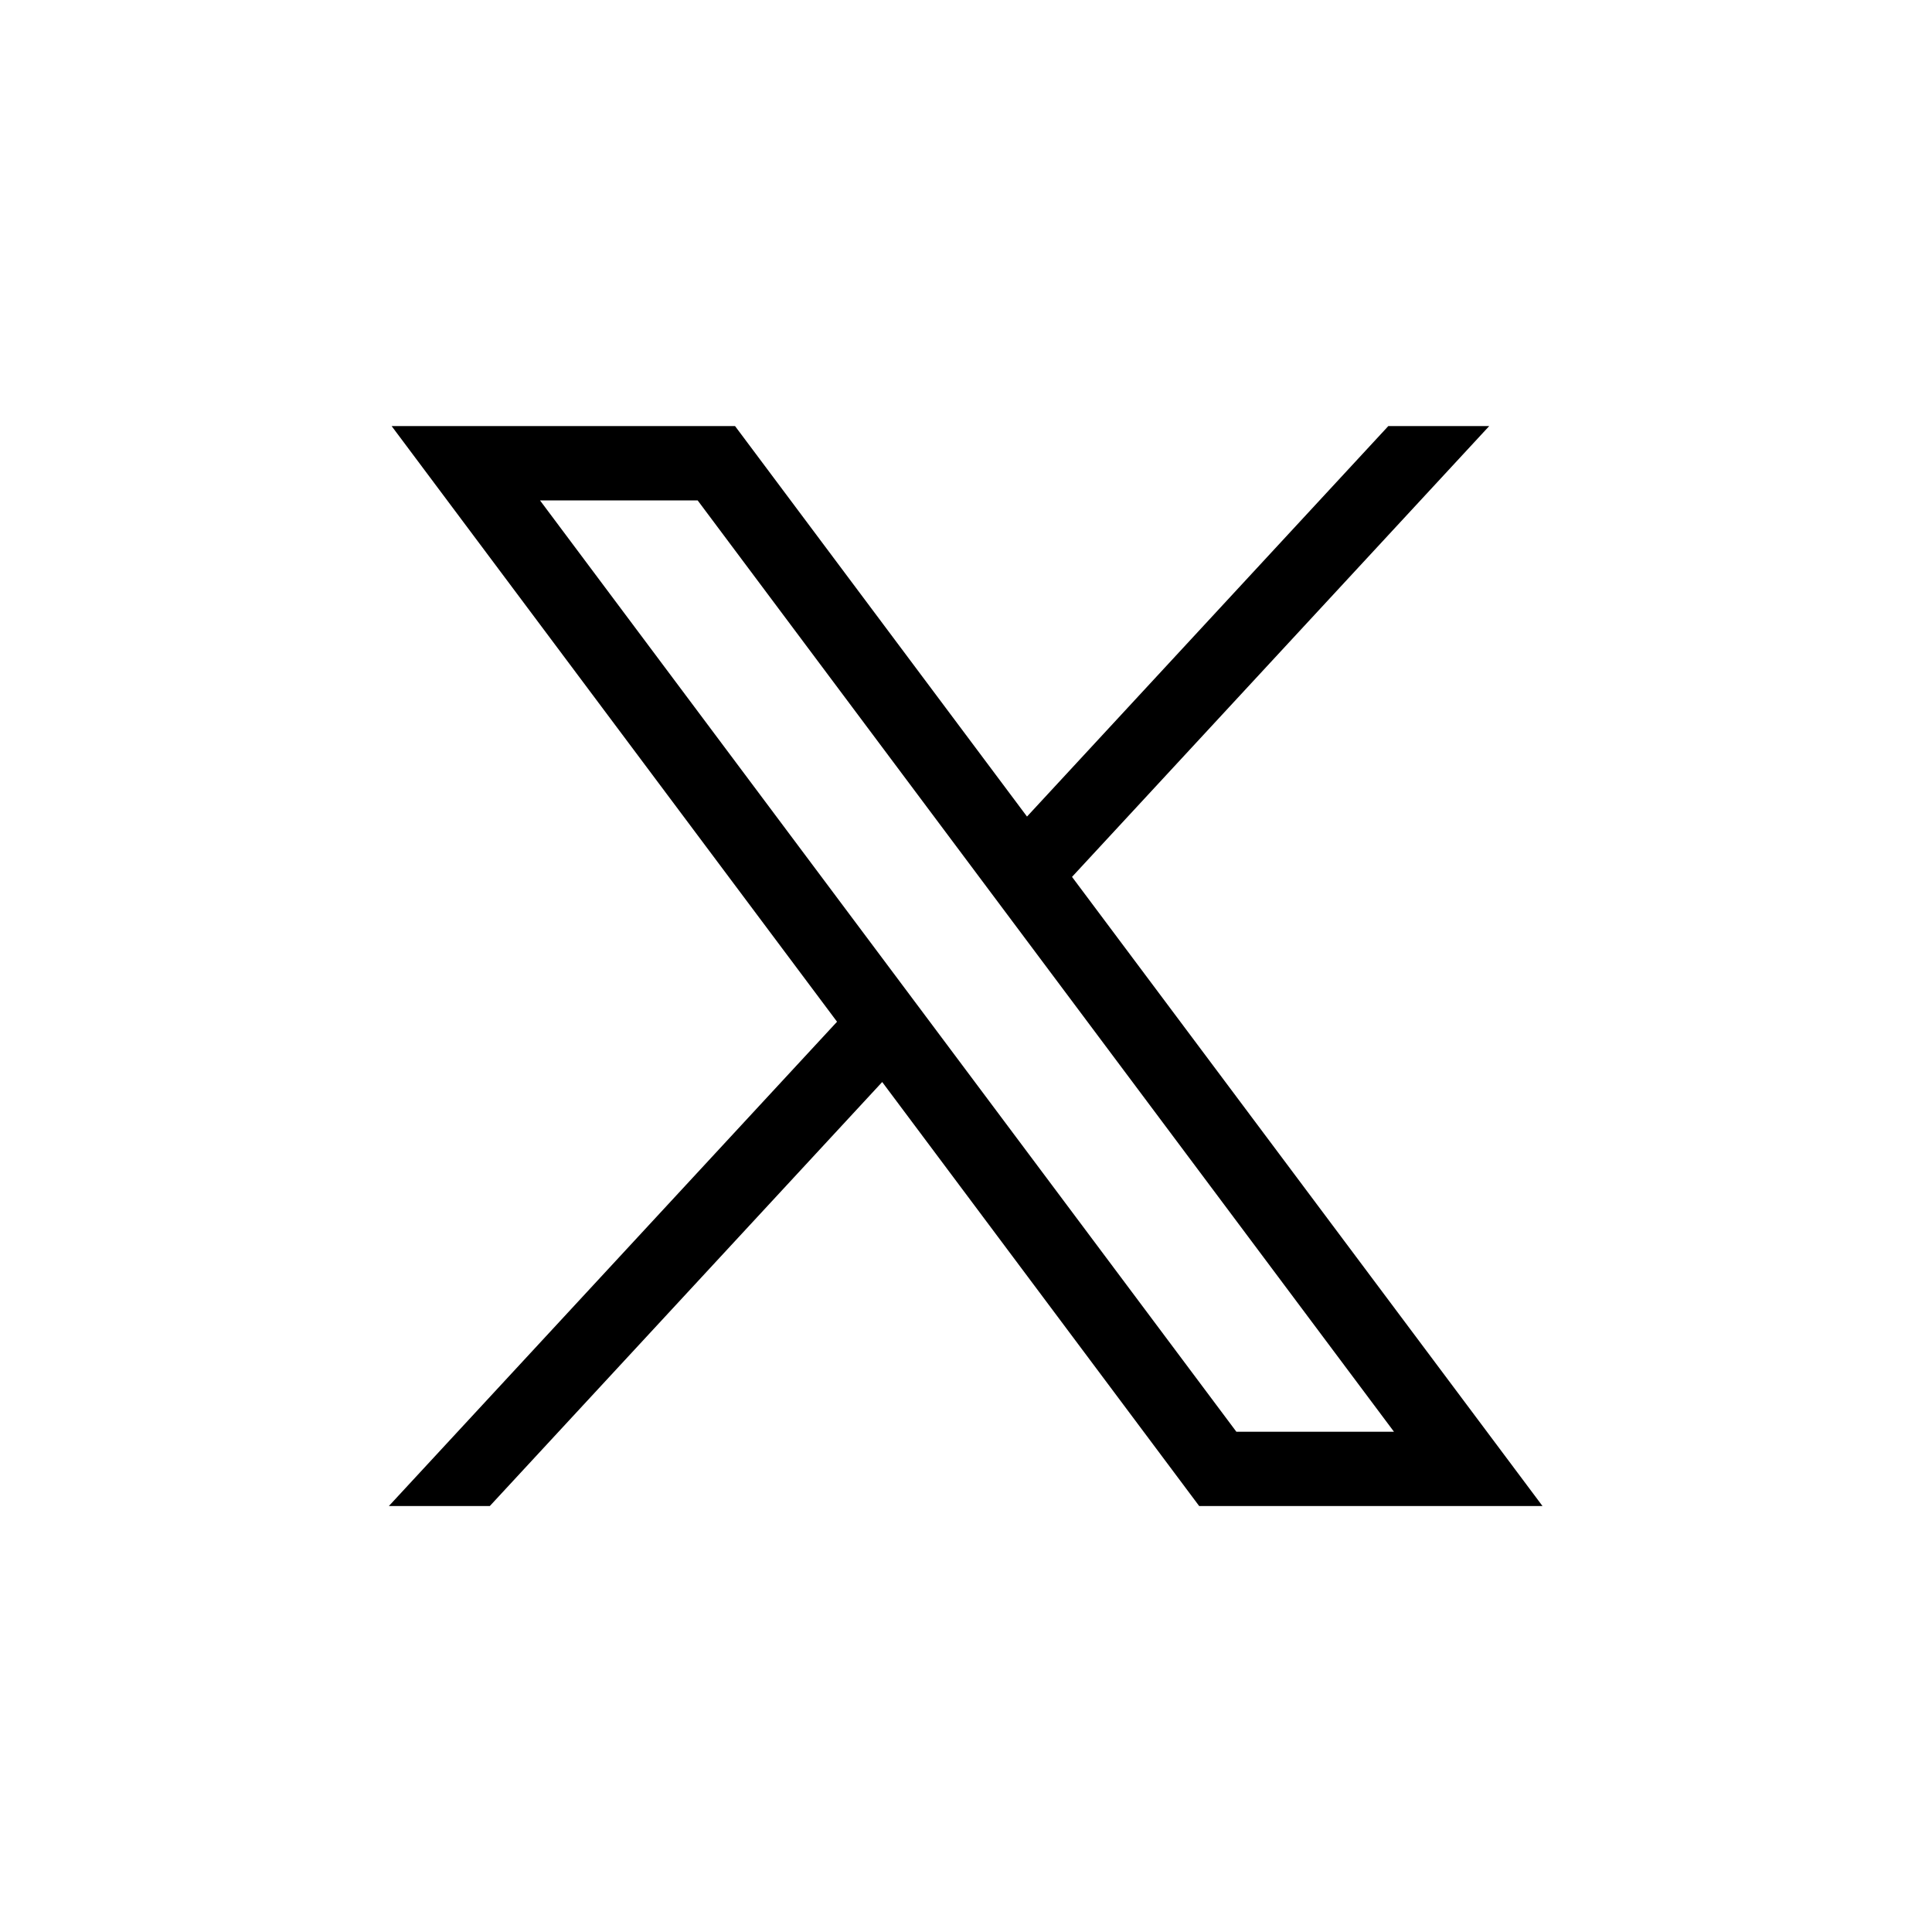
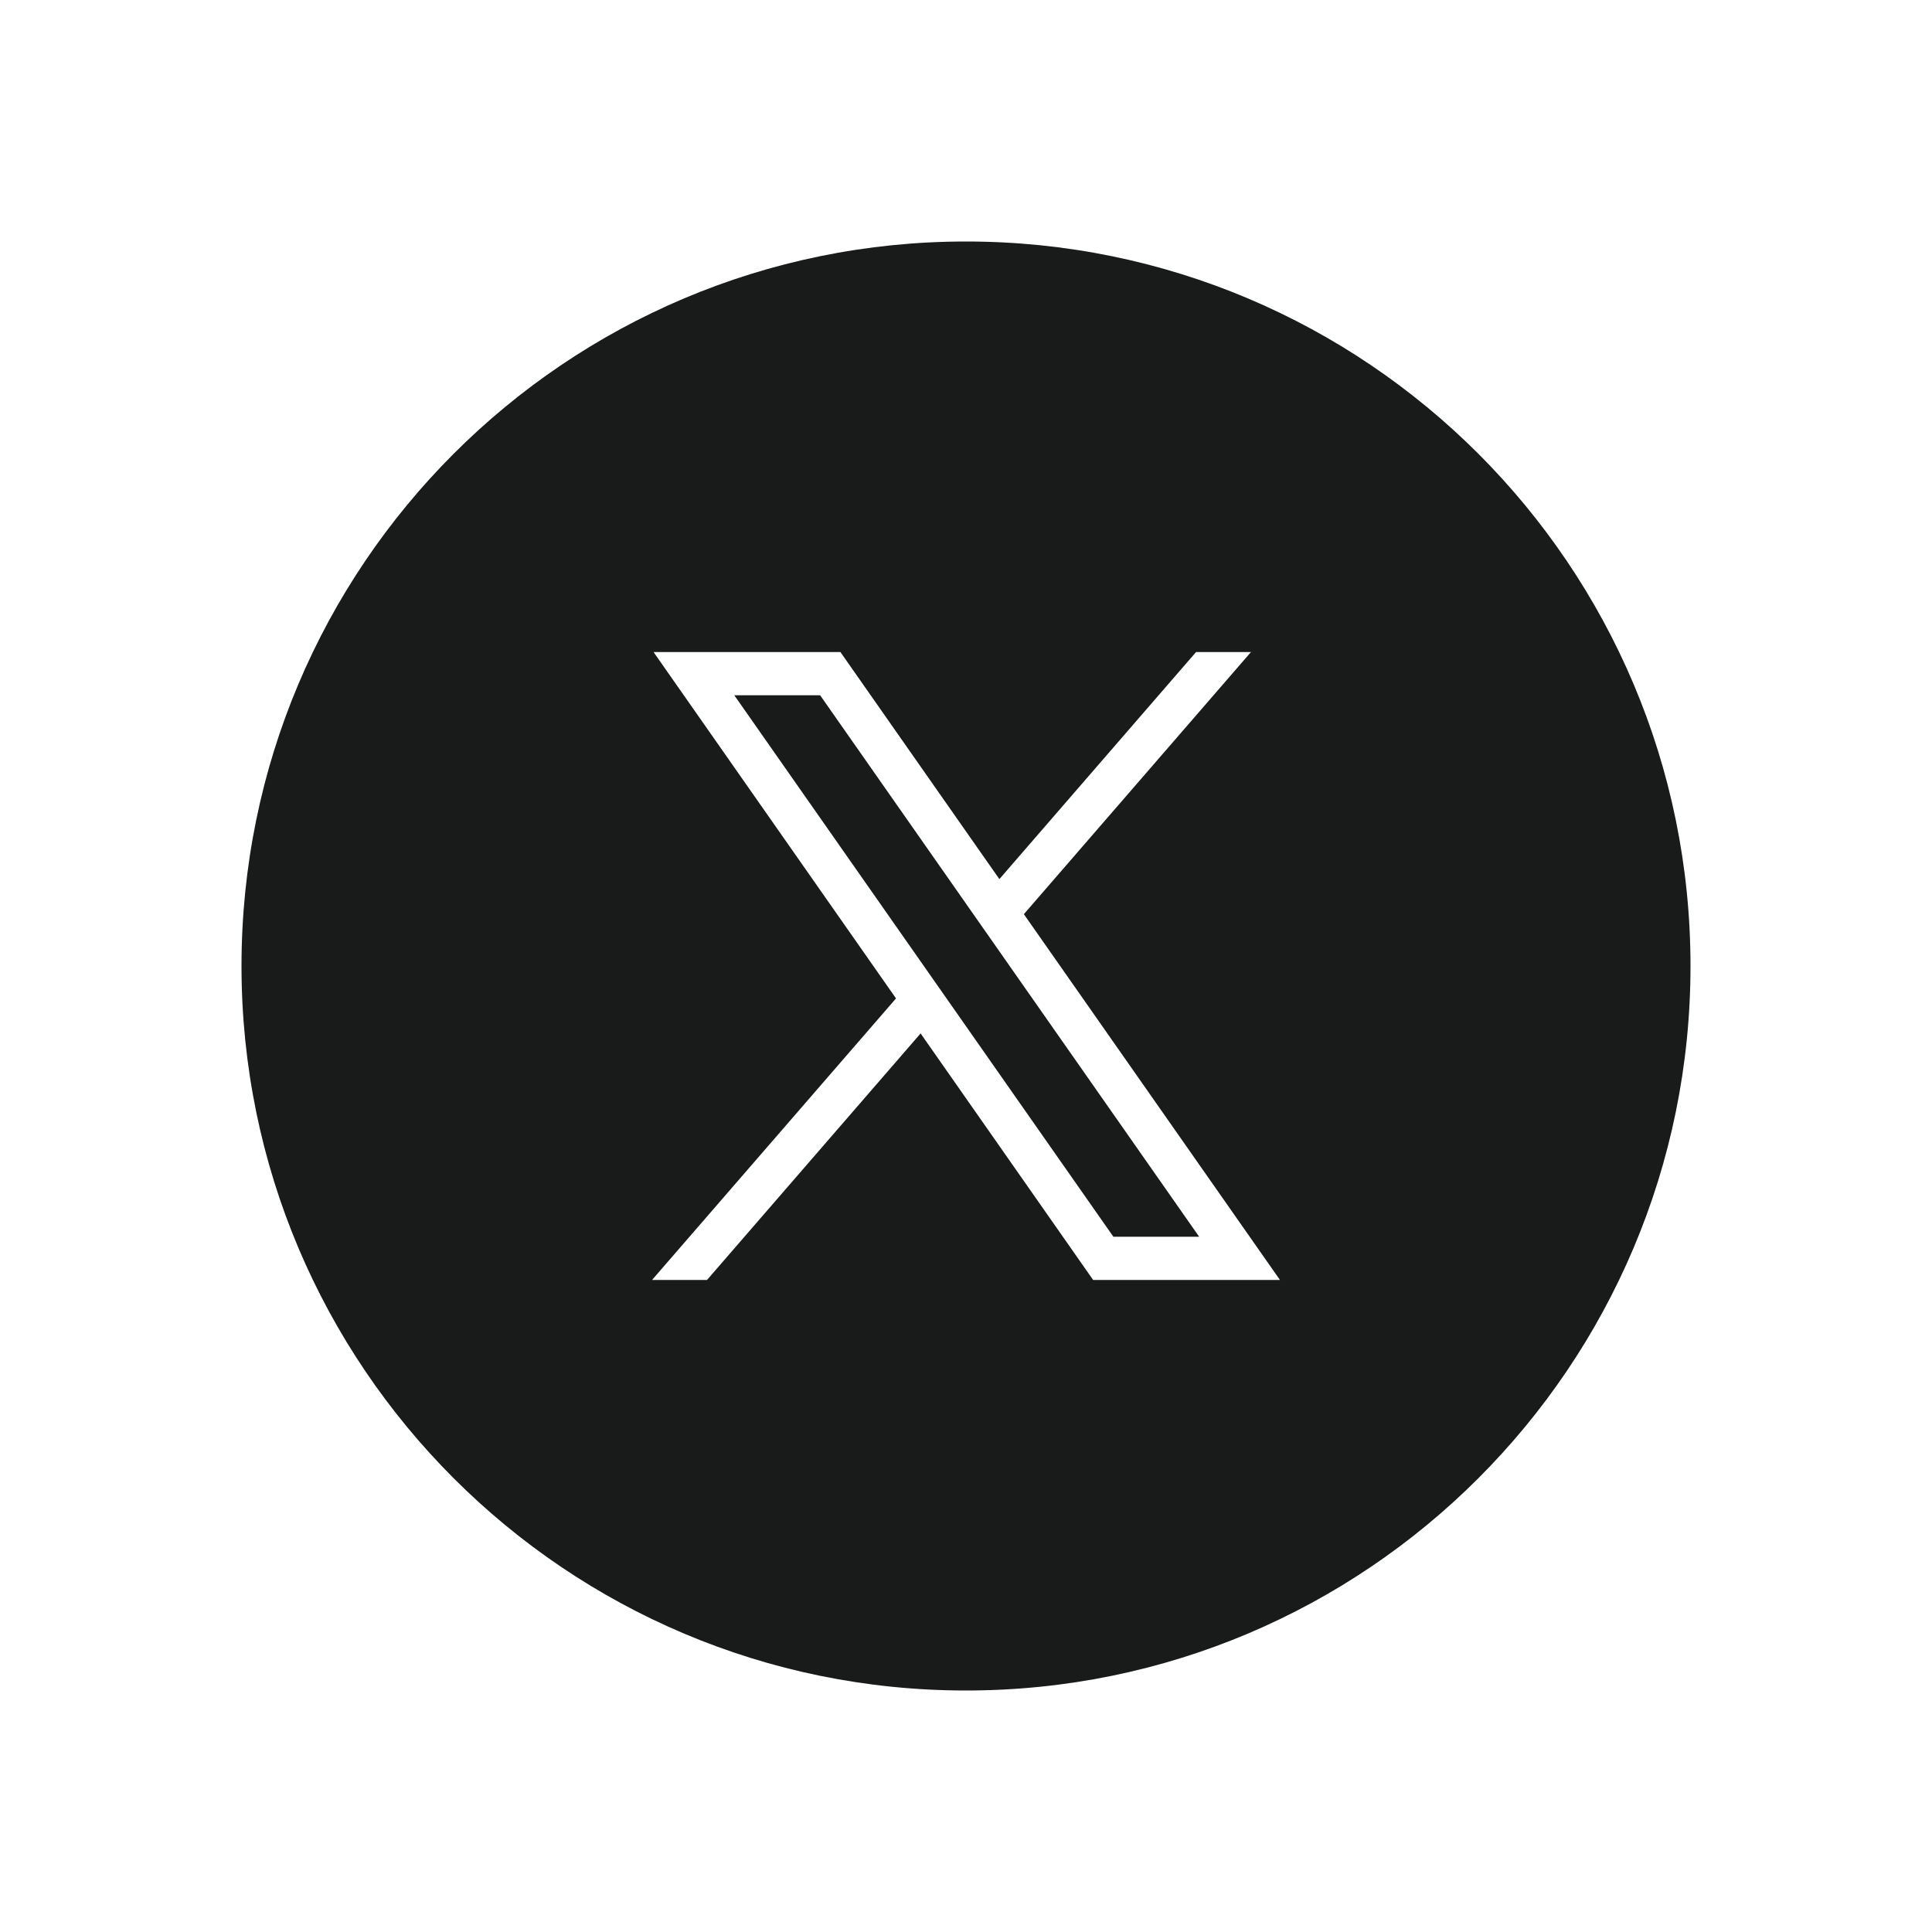
<svg xmlns="http://www.w3.org/2000/svg" width="40" height="40" viewBox="0 0 40 40" fill="none">
-   <path fill-rule="evenodd" clip-rule="evenodd" d="M21.263 16.906L28.744 8.821H30.833L22.195 18.155L31.936 31.181H24.828L18.265 22.402L10.141 31.181H8.051L17.33 21.154L8.108 8.821H15.218L21.263 16.906ZM25.598 29.643H28.861L14.444 10.36H11.18L25.598 29.643Z" fill="black" />
+   <path d="M20 5C28.284 5 35 11.716 35 20C35 28.284 28.284 35 20 35C11.716 35 5 28.284 5 20C5 11.716 11.716 5 20 5ZM13.531 13.5L18.551 20.671L13.5 26.5H14.638L19.06 21.396L22.632 26.5H26.5L21.198 18.927L25.9 13.5H24.763L20.691 18.201L17.4 13.5H13.531ZM16.98 14.395L24.827 25.605H23.051L15.203 14.395H16.98Z" fill="#191A1A" />
</svg>
